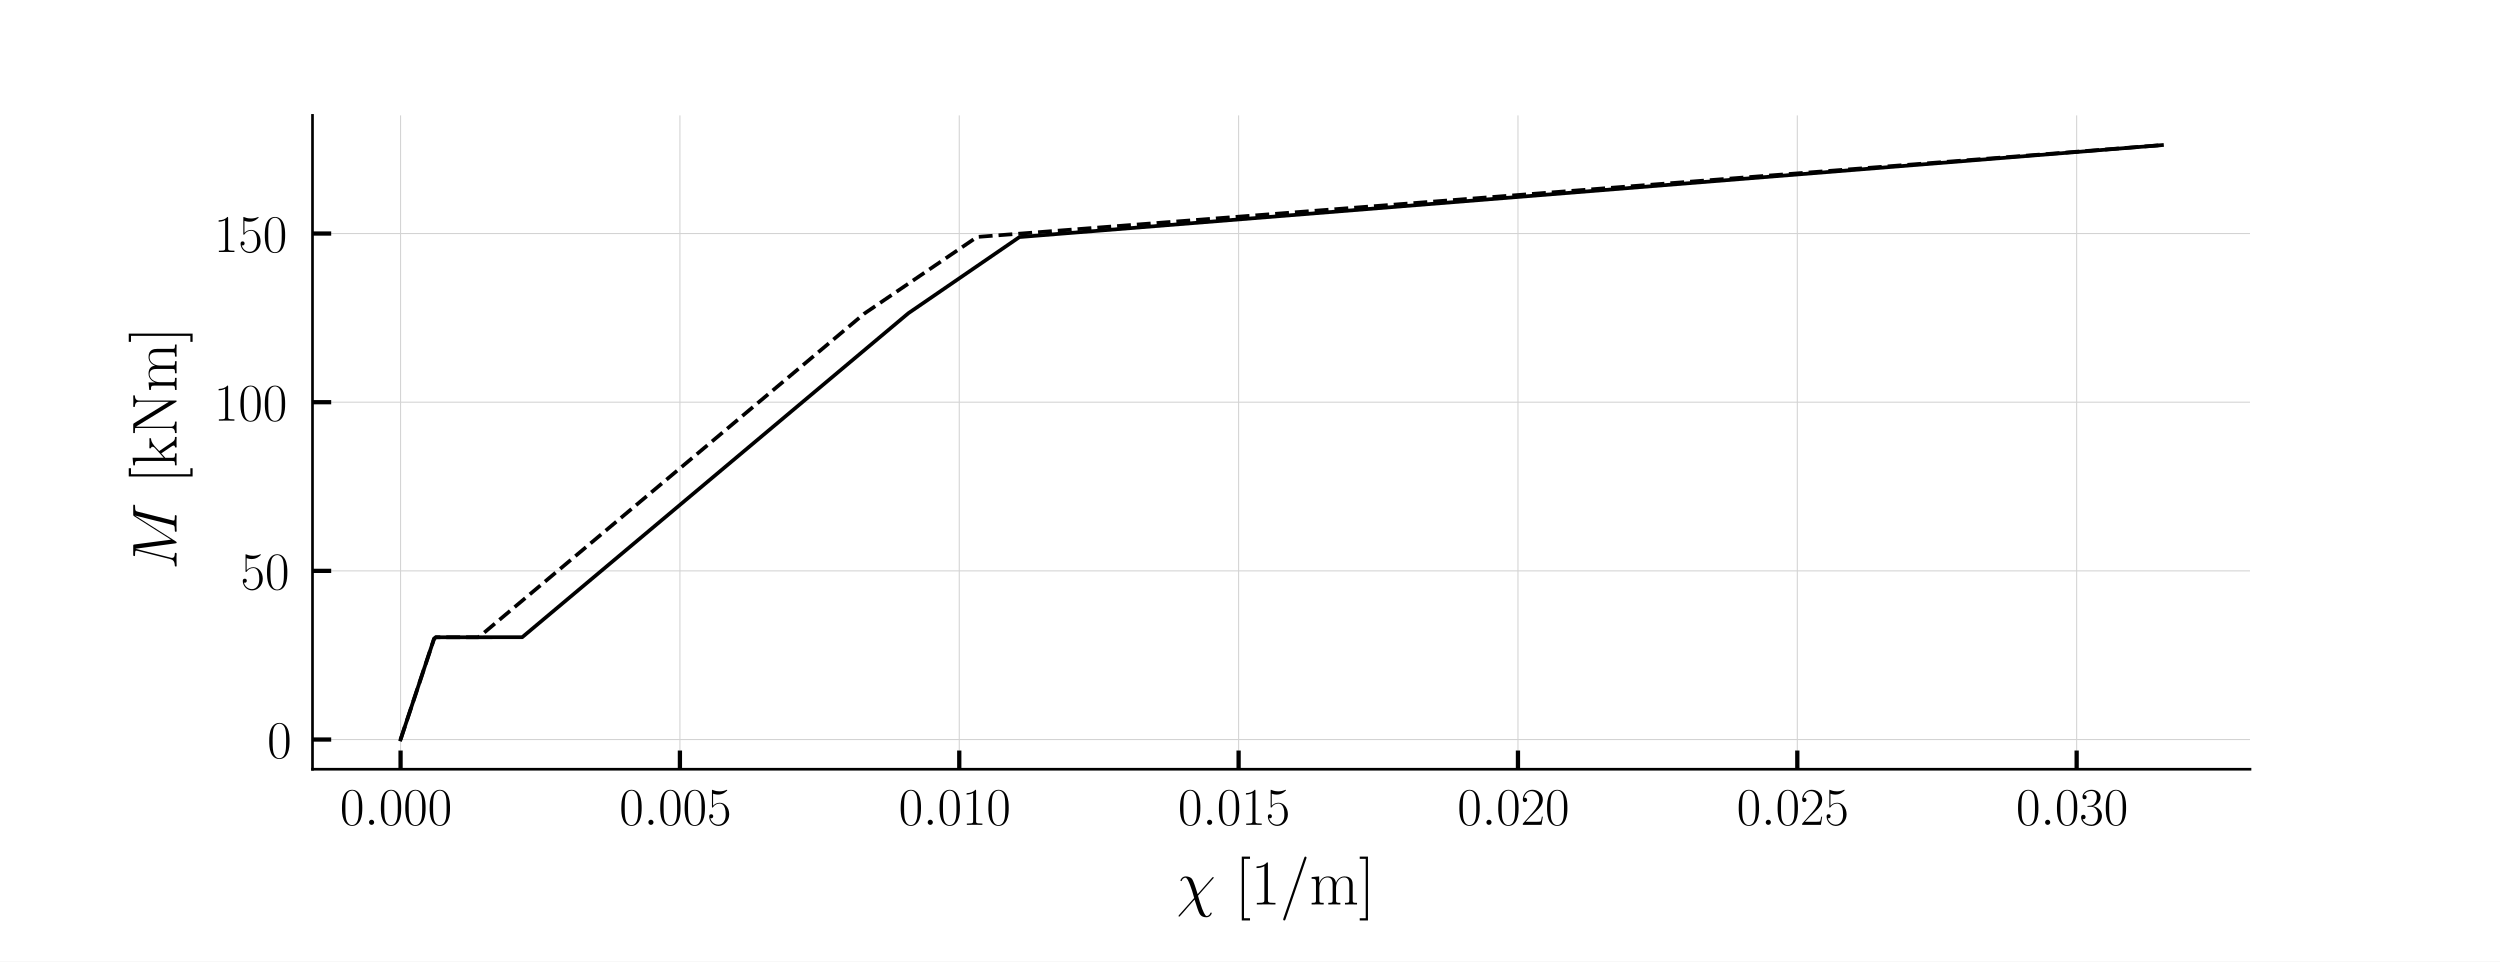
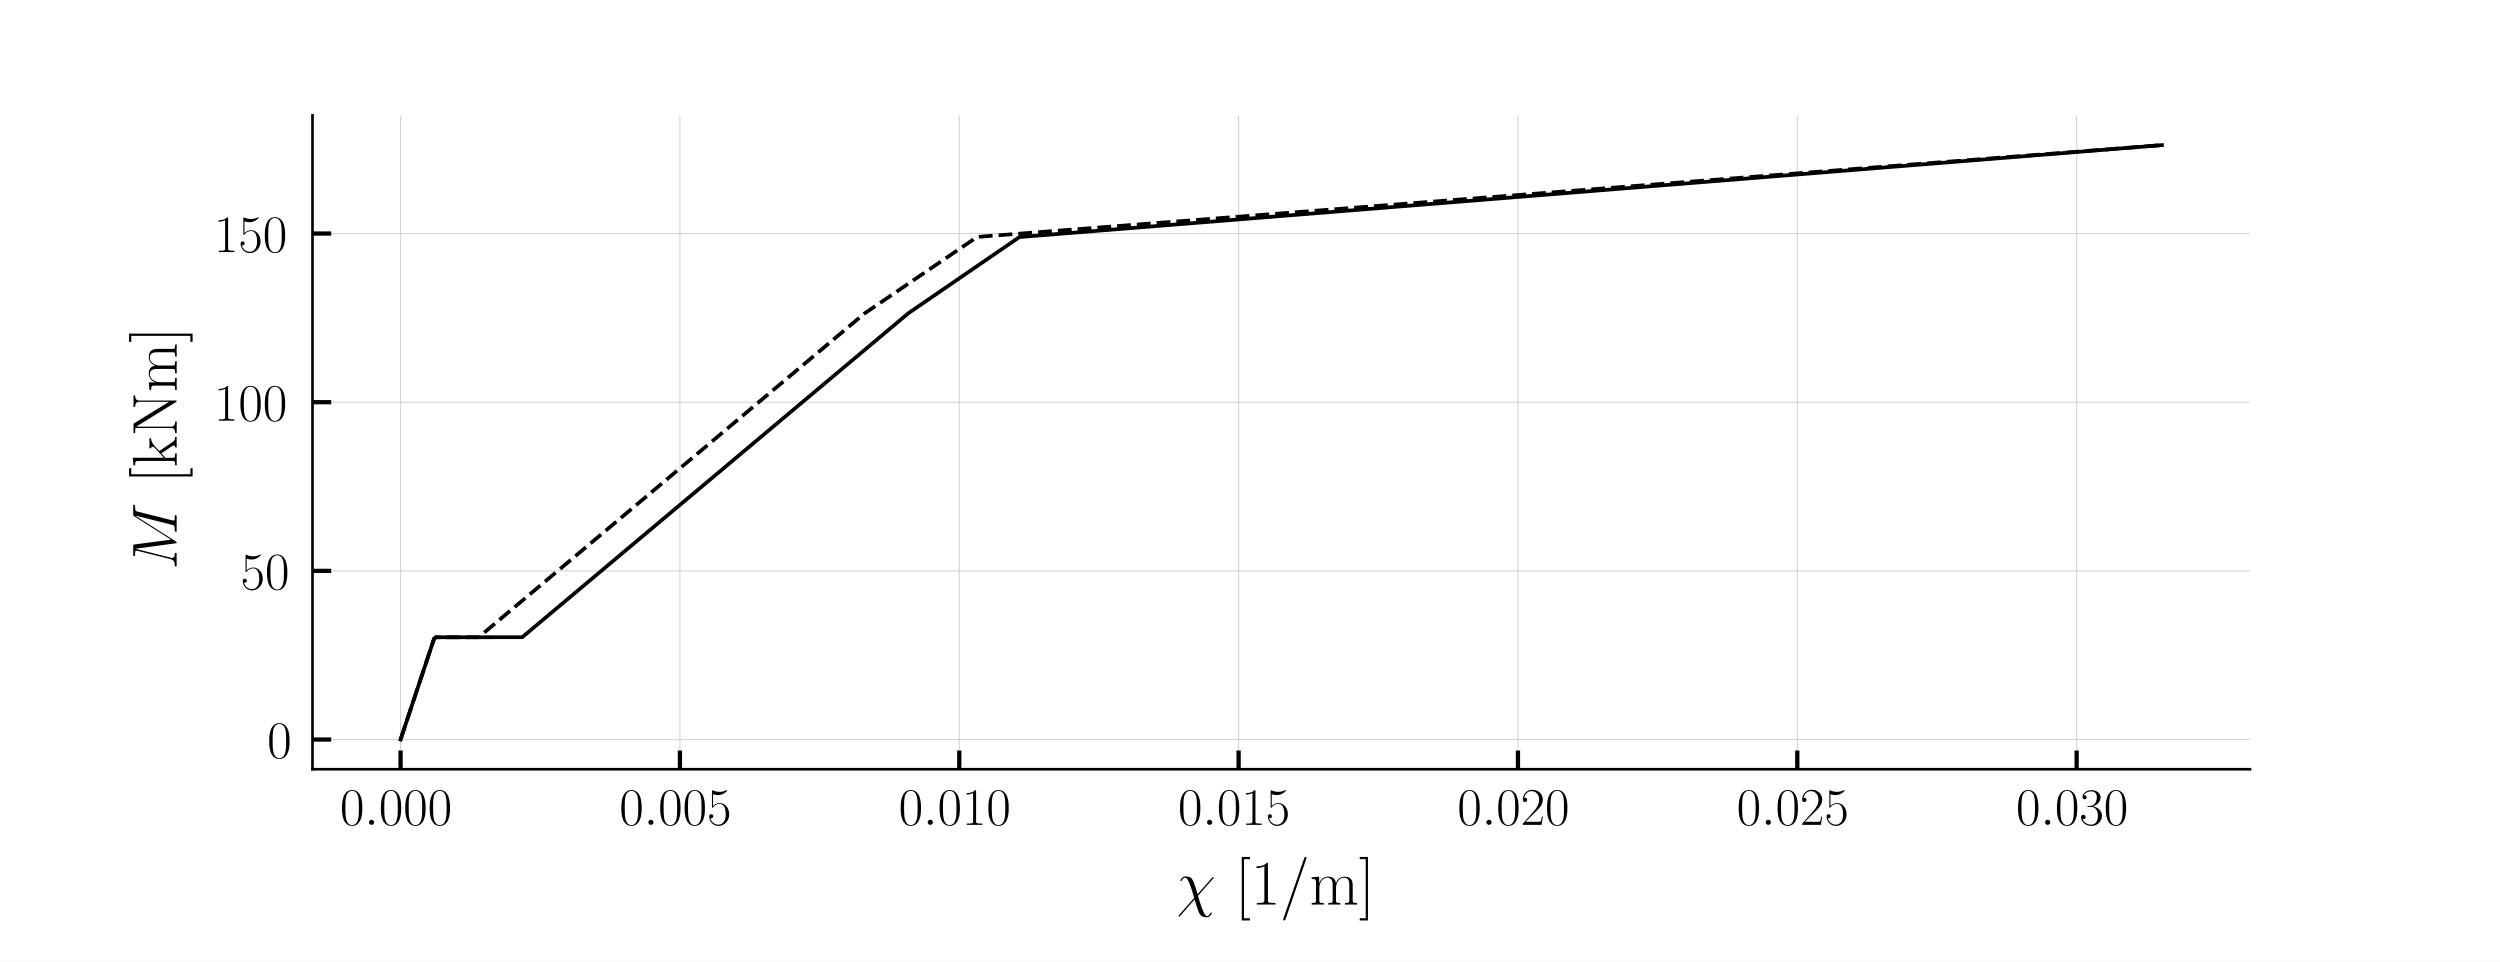
<svg xmlns="http://www.w3.org/2000/svg" xmlns:xlink="http://www.w3.org/1999/xlink" width="468pt" height="180pt" viewBox="0 0 468 180" version="1.1">
  <defs>
    <style type="text/css">*{stroke-linejoin: round; stroke-linecap: butt}</style>
  </defs>
  <g id="figure_1">
    <g id="patch_1">
      <path d="M 0 180  L 468 180  L 468 0  L 0 0  z " style="fill: #ffffff" />
    </g>
    <g id="axes_1">
      <g id="patch_2">
        <path d="M 58.5 144  L 421.2 144  L 421.2 21.6  L 58.5 21.6  z " style="fill: #ffffff" />
      </g>
      <g id="matplotlib.axis_1">
        <g id="xtick_1">
          <g id="line2d_1">
-             <path d="M 74.986 144  L 74.986 21.6  " clip-path="url(#p298afbfdef)" style="fill: none; stroke: #d3d3d3; stroke-width: 0.2; stroke-linecap: square" />
+             <path d="M 74.986 144  L 74.986 21.6  " clip-path="url(#pdfeb55c6a2)" style="fill: none; stroke: #d3d3d3; stroke-width: 0.2; stroke-linecap: square" />
          </g>
          <g id="line2d_2">
            <defs>
-               <path id="mcc8a94d8d7" d="M 0 0  L 0 -3.5  " style="stroke: #000000; stroke-width: 0.8" />
-             </defs>
-             <g>
-               <use xlink:href="#mcc8a94d8d7" x="74.986" y="144" style="stroke: #000000; stroke-width: 0.8" />
+               <path id="ma62c238b60" d="M 0 0  L 0 -3.5  " style="stroke: #000000; stroke-width: 0.8" />
+             </defs>
+             <g>
+               <use xlink:href="#ma62c238b60" x="74.986" y="144" style="stroke: #000000; stroke-width: 0.8" />
            </g>
          </g>
          <g id="text_1">
            <g transform="translate(63.63999 154.4185) scale(0.1 -0.1)">
              <defs>
-                 <path id="CMR17-30" d="M 2688 2038  C 2688 2430 2682 3099 2413 3613  C 2176 4063 1798 4224 1466 4224  C 1158 4224 768 4082 525 3620  C 269 3137 243 2539 243 2038  C 243 1671 250 1112 448 623  C 723 -39 1216 -128 1466 -128  C 1760 -128 2208 -7 2470 604  C 2662 1048 2688 1568 2688 2038  z M 1466 -26  C 1056 -26 813 328 723 816  C 653 1196 653 1749 653 2109  C 653 2604 653 3015 736 3407  C 858 3954 1216 4121 1466 4121  C 1728 4121 2067 3947 2189 3420  C 2272 3054 2278 2623 2278 2109  C 2278 1691 2278 1176 2202 797  C 2067 96 1690 -26 1466 -26  z " transform="scale(0.015625)" />
-                 <path id="CMMI12-3a" d="M 1178 307  C 1178 492 1024 620 870 620  C 685 620 557 467 557 313  C 557 128 710 0 864 0  C 1050 0 1178 153 1178 307  z " transform="scale(0.015625)" />
+                 <path id="CMR17-30" d="M 2688 2025  C 2688 2416 2682 3080 2413 3591  C 2176 4039 1798 4198 1466 4198  C 1158 4198 768 4058 525 3597  C 269 3118 243 2524 243 2025  C 243 1661 250 1106 448 619  C 723 -39 1216 -128 1466 -128  C 1760 -128 2208 -7 2470 600  C 2662 1042 2688 1559 2688 2025  z M 1466 -26  C 1056 -26 813 325 723 812  C 653 1188 653 1738 653 2096  C 653 2588 653 2997 736 3387  C 858 3929 1216 4096 1466 4096  C 1728 4096 2067 3923 2189 3400  C 2272 3036 2278 2607 2278 2096  C 2278 1680 2278 1169 2202 792  C 2067 95 1690 -26 1466 -26  z " transform="scale(0.015625)" />
+                 <path id="CMMI12-3a" d="M 1178 307  C 1178 492 1024 619 870 619  C 685 619 557 466 557 313  C 557 128 710 0 864 0  C 1050 0 1178 153 1178 307  z " transform="scale(0.015625)" />
              </defs>
              <use xlink:href="#CMR17-30" transform="scale(0.996264)" />
              <use xlink:href="#CMMI12-3a" transform="translate(45.69048 0) scale(0.996264)" />
              <use xlink:href="#CMR17-30" transform="translate(72.78765 0) scale(0.996264)" />
              <use xlink:href="#CMR17-30" transform="translate(118.4781 0) scale(0.996264)" />
              <use xlink:href="#CMR17-30" transform="translate(164.1686 0) scale(0.996264)" />
            </g>
          </g>
        </g>
        <g id="xtick_2">
          <g id="line2d_3">
-             <path d="M 127.28 144  L 127.28 21.6  " clip-path="url(#p298afbfdef)" style="fill: none; stroke: #d3d3d3; stroke-width: 0.2; stroke-linecap: square" />
+             <path d="M 127.28 144  L 127.28 21.6  " clip-path="url(#pdfeb55c6a2)" style="fill: none; stroke: #d3d3d3; stroke-width: 0.2; stroke-linecap: square" />
          </g>
          <g id="line2d_4">
            <g>
-               <use xlink:href="#mcc8a94d8d7" x="127.28" y="144" style="stroke: #000000; stroke-width: 0.8" />
+               <use xlink:href="#ma62c238b60" x="127.28" y="144" style="stroke: #000000; stroke-width: 0.8" />
            </g>
          </g>
          <g id="text_2">
            <g transform="translate(115.9338 154.4185) scale(0.1 -0.1)">
              <defs>
-                 <path id="CMR17-35" d="M 730 3750  C 794 3724 1056 3641 1325 3641  C 1920 3641 2246 3961 2432 4140  C 2432 4191 2432 4224 2394 4224  C 2387 4224 2374 4224 2323 4198  C 2099 4102 1837 4032 1517 4032  C 1325 4032 1037 4055 723 4191  C 653 4224 640 4224 634 4224  C 602 4224 595 4217 595 4090  L 595 2231  C 595 2113 595 2080 659 2080  C 691 2080 704 2093 736 2139  C 941 2435 1222 2560 1542 2560  C 1766 2560 2246 2415 2246 1293  C 2246 1087 2246 716 2054 422  C 1894 159 1645 25 1370 25  C 947 25 518 319 403 812  C 429 806 480 793 506 793  C 589 793 749 838 749 1036  C 749 1209 627 1280 506 1280  C 358 1280 262 1190 262 1011  C 262 454 704 -128 1382 -128  C 2042 -128 2669 441 2669 1267  C 2669 2054 2170 2662 1549 2662  C 1222 2662 947 2540 730 2304  L 730 3750  z " transform="scale(0.015625)" />
+                 <path id="CMR17-35" d="M 730 3692  C 794 3666 1056 3584 1325 3584  C 1920 3584 2246 3911 2432 4100  C 2432 4157 2432 4192 2394 4192  C 2387 4192 2374 4192 2323 4163  C 2099 4058 1837 3973 1517 3973  C 1325 3973 1037 3999 723 4139  C 653 4171 640 4171 634 4171  C 602 4171 595 4164 595 4037  L 595 2203  C 595 2089 595 2057 659 2057  C 691 2057 704 2070 736 2114  C 941 2401 1222 2522 1542 2522  C 1766 2522 2246 2382 2246 1289  C 2246 1085 2246 715 2054 421  C 1894 159 1645 25 1370 25  C 947 25 518 320 403 814  C 429 807 480 795 506 795  C 589 795 749 840 749 1038  C 749 1210 627 1280 506 1280  C 358 1280 262 1190 262 1011  C 262 454 704 -128 1382 -128  C 2042 -128 2669 440 2669 1264  C 2669 2030 2170 2624 1549 2624  C 1222 2624 947 2503 730 2274  L 730 3692  z " transform="scale(0.015625)" />
              </defs>
              <use xlink:href="#CMR17-30" transform="scale(0.996264)" />
              <use xlink:href="#CMMI12-3a" transform="translate(45.69048 0) scale(0.996264)" />
              <use xlink:href="#CMR17-30" transform="translate(72.78765 0) scale(0.996264)" />
              <use xlink:href="#CMR17-30" transform="translate(118.4781 0) scale(0.996264)" />
              <use xlink:href="#CMR17-35" transform="translate(164.1686 0) scale(0.996264)" />
            </g>
          </g>
        </g>
        <g id="xtick_3">
          <g id="line2d_5">
-             <path d="M 179.574 144  L 179.574 21.6  " clip-path="url(#p298afbfdef)" style="fill: none; stroke: #d3d3d3; stroke-width: 0.2; stroke-linecap: square" />
+             <path d="M 179.574 144  L 179.574 21.6  " clip-path="url(#pdfeb55c6a2)" style="fill: none; stroke: #d3d3d3; stroke-width: 0.2; stroke-linecap: square" />
          </g>
          <g id="line2d_6">
            <g>
-               <use xlink:href="#mcc8a94d8d7" x="179.574" y="144" style="stroke: #000000; stroke-width: 0.8" />
+               <use xlink:href="#ma62c238b60" x="179.574" y="144" style="stroke: #000000; stroke-width: 0.8" />
            </g>
          </g>
          <g id="text_3">
            <g transform="translate(168.2276 154.4185) scale(0.1 -0.1)">
              <defs>
-                 <path id="CMR17-31" d="M 1702 4083  C 1702 4217 1696 4224 1606 4224  C 1357 3927 979 3833 621 3820  C 602 3820 570 3820 563 3808  C 557 3795 557 3782 557 3648  C 755 3648 1088 3686 1344 3839  L 1344 467  C 1344 243 1331 166 781 166  L 589 166  L 589 0  C 896 6 1216 12 1523 12  C 1830 12 2150 6 2458 0  L 2458 166  L 2266 166  C 1715 166 1702 236 1702 467  L 1702 4083  z " transform="scale(0.015625)" />
+                 <path id="CMR17-31" d="M 1702 4058  C 1702 4192 1696 4192 1606 4192  C 1357 3916 979 3827 621 3827  C 602 3827 570 3827 563 3808  C 557 3795 557 3782 557 3648  C 755 3648 1088 3686 1344 3839  L 1344 461  C 1344 236 1331 160 781 160  L 589 160  L 589 0  C 896 0 1216 0 1523 0  C 1830 0 2150 0 2458 0  L 2458 160  L 2266 160  C 1715 160 1702 230 1702 458  L 1702 4058  z " transform="scale(0.015625)" />
              </defs>
              <use xlink:href="#CMR17-30" transform="scale(0.996264)" />
              <use xlink:href="#CMMI12-3a" transform="translate(45.69048 0) scale(0.996264)" />
              <use xlink:href="#CMR17-30" transform="translate(72.78765 0) scale(0.996264)" />
              <use xlink:href="#CMR17-31" transform="translate(118.4781 0) scale(0.996264)" />
              <use xlink:href="#CMR17-30" transform="translate(164.1686 0) scale(0.996264)" />
            </g>
          </g>
        </g>
        <g id="xtick_4">
          <g id="line2d_7">
-             <path d="M 231.868 144  L 231.868 21.6  " clip-path="url(#p298afbfdef)" style="fill: none; stroke: #d3d3d3; stroke-width: 0.2; stroke-linecap: square" />
+             <path d="M 231.868 144  L 231.868 21.6  " clip-path="url(#pdfeb55c6a2)" style="fill: none; stroke: #d3d3d3; stroke-width: 0.2; stroke-linecap: square" />
          </g>
          <g id="line2d_8">
            <g>
-               <use xlink:href="#mcc8a94d8d7" x="231.868" y="144" style="stroke: #000000; stroke-width: 0.8" />
+               <use xlink:href="#ma62c238b60" x="231.868" y="144" style="stroke: #000000; stroke-width: 0.8" />
            </g>
          </g>
          <g id="text_4">
            <g transform="translate(220.5214 154.4185) scale(0.1 -0.1)">
              <use xlink:href="#CMR17-30" transform="scale(0.996264)" />
              <use xlink:href="#CMMI12-3a" transform="translate(45.69048 0) scale(0.996264)" />
              <use xlink:href="#CMR17-30" transform="translate(72.78765 0) scale(0.996264)" />
              <use xlink:href="#CMR17-31" transform="translate(118.4781 0) scale(0.996264)" />
              <use xlink:href="#CMR17-35" transform="translate(164.1686 0) scale(0.996264)" />
            </g>
          </g>
        </g>
        <g id="xtick_5">
          <g id="line2d_9">
-             <path d="M 284.162 144  L 284.162 21.6  " clip-path="url(#p298afbfdef)" style="fill: none; stroke: #d3d3d3; stroke-width: 0.2; stroke-linecap: square" />
+             <path d="M 284.162 144  L 284.162 21.6  " clip-path="url(#pdfeb55c6a2)" style="fill: none; stroke: #d3d3d3; stroke-width: 0.2; stroke-linecap: square" />
          </g>
          <g id="line2d_10">
            <g>
-               <use xlink:href="#mcc8a94d8d7" x="284.162" y="144" style="stroke: #000000; stroke-width: 0.8" />
+               <use xlink:href="#ma62c238b60" x="284.162" y="144" style="stroke: #000000; stroke-width: 0.8" />
            </g>
          </g>
          <g id="text_5">
            <g transform="translate(272.8151 154.4185) scale(0.1 -0.1)">
              <defs>
-                 <path id="CMR17-32" d="M 2669 990  L 2554 990  C 2490 537 2438 460 2413 422  C 2381 371 1920 371 1830 371  L 602 371  C 832 620 1280 1073 1824 1596  C 2214 1966 2669 2400 2669 3033  C 2669 3788 2067 4224 1395 4224  C 691 4224 262 3603 262 3027  C 262 2777 448 2745 525 2745  C 589 2745 781 2783 781 3007  C 781 3206 614 3264 525 3264  C 486 3264 448 3257 422 3244  C 544 3788 915 4057 1306 4057  C 1862 4057 2227 3616 2227 3033  C 2227 2477 1901 1998 1536 1583  L 262 147  L 262 0  L 2515 0  L 2669 990  z " transform="scale(0.015625)" />
+                 <path id="CMR17-32" d="M 2669 989  L 2554 989  C 2490 536 2438 459 2413 420  C 2381 369 1920 369 1830 369  L 602 369  C 832 619 1280 1072 1824 1597  C 2214 1967 2669 2402 2669 3035  C 2669 3790 2067 4224 1395 4224  C 691 4224 262 3604 262 3030  C 262 2780 448 2748 525 2748  C 589 2748 781 2787 781 3010  C 781 3207 614 3264 525 3264  C 486 3264 448 3258 422 3245  C 544 3790 915 4058 1306 4058  C 1862 4058 2227 3617 2227 3035  C 2227 2479 1901 2000 1536 1584  L 262 146  L 262 0  L 2515 0  L 2669 989  z " transform="scale(0.015625)" />
              </defs>
              <use xlink:href="#CMR17-30" transform="scale(0.996264)" />
              <use xlink:href="#CMMI12-3a" transform="translate(45.69048 0) scale(0.996264)" />
              <use xlink:href="#CMR17-30" transform="translate(72.78765 0) scale(0.996264)" />
              <use xlink:href="#CMR17-32" transform="translate(118.4781 0) scale(0.996264)" />
              <use xlink:href="#CMR17-30" transform="translate(164.1686 0) scale(0.996264)" />
            </g>
          </g>
        </g>
        <g id="xtick_6">
          <g id="line2d_11">
-             <path d="M 336.455 144  L 336.455 21.6  " clip-path="url(#p298afbfdef)" style="fill: none; stroke: #d3d3d3; stroke-width: 0.2; stroke-linecap: square" />
+             <path d="M 336.455 144  L 336.455 21.6  " clip-path="url(#pdfeb55c6a2)" style="fill: none; stroke: #d3d3d3; stroke-width: 0.2; stroke-linecap: square" />
          </g>
          <g id="line2d_12">
            <g>
-               <use xlink:href="#mcc8a94d8d7" x="336.455" y="144" style="stroke: #000000; stroke-width: 0.8" />
+               <use xlink:href="#ma62c238b60" x="336.455" y="144" style="stroke: #000000; stroke-width: 0.8" />
            </g>
          </g>
          <g id="text_6">
            <g transform="translate(325.1089 154.4185) scale(0.1 -0.1)">
              <use xlink:href="#CMR17-30" transform="scale(0.996264)" />
              <use xlink:href="#CMMI12-3a" transform="translate(45.69048 0) scale(0.996264)" />
              <use xlink:href="#CMR17-30" transform="translate(72.78765 0) scale(0.996264)" />
              <use xlink:href="#CMR17-32" transform="translate(118.4781 0) scale(0.996264)" />
              <use xlink:href="#CMR17-35" transform="translate(164.1686 0) scale(0.996264)" />
            </g>
          </g>
        </g>
        <g id="xtick_7">
          <g id="line2d_13">
-             <path d="M 388.749 144  L 388.749 21.6  " clip-path="url(#p298afbfdef)" style="fill: none; stroke: #d3d3d3; stroke-width: 0.2; stroke-linecap: square" />
+             <path d="M 388.749 144  L 388.749 21.6  " clip-path="url(#pdfeb55c6a2)" style="fill: none; stroke: #d3d3d3; stroke-width: 0.2; stroke-linecap: square" />
          </g>
          <g id="line2d_14">
            <g>
-               <use xlink:href="#mcc8a94d8d7" x="388.749" y="144" style="stroke: #000000; stroke-width: 0.8" />
+               <use xlink:href="#ma62c238b60" x="388.749" y="144" style="stroke: #000000; stroke-width: 0.8" />
            </g>
          </g>
          <g id="text_7">
            <g transform="translate(377.4027 154.4185) scale(0.1 -0.1)">
              <defs>
-                 <path id="CMR17-33" d="M 1414 2176  C 1984 2176 2234 1673 2234 1094  C 2234 322 1824 25 1453 25  C 1114 25 563 193 390 691  C 422 678 454 678 486 678  C 640 678 755 780 755 947  C 755 1132 614 1216 486 1216  C 378 1216 211 1164 211 927  C 211 335 787 -128 1466 -128  C 2176 -128 2720 432 2720 1087  C 2720 1718 2208 2176 1600 2246  C 2086 2347 2554 2776 2554 3353  C 2554 3856 2048 4224 1472 4224  C 890 4224 378 3862 378 3347  C 378 3123 544 3084 627 3084  C 762 3084 877 3167 877 3334  C 877 3500 762 3584 627 3584  C 602 3584 570 3584 544 3571  C 730 3999 1235 4076 1459 4076  C 1683 4076 2106 3966 2106 3347  C 2106 3167 2080 2851 1862 2574  C 1670 2329 1453 2316 1242 2297  C 1210 2297 1062 2284 1037 2284  C 992 2278 966 2272 966 2227  C 966 2182 973 2176 1101 2176  L 1414 2176  z " transform="scale(0.015625)" />
+                 <path id="CMR17-33" d="M 1414 2157  C 1984 2157 2234 1662 2234 1090  C 2234 320 1824 25 1453 25  C 1114 25 563 194 390 693  C 422 680 454 680 486 680  C 640 680 755 782 755 948  C 755 1133 614 1216 486 1216  C 378 1216 211 1165 211 926  C 211 335 787 -128 1466 -128  C 2176 -128 2720 430 2720 1085  C 2720 1707 2208 2157 1600 2227  C 2086 2328 2554 2756 2554 3329  C 2554 3820 2048 4179 1472 4179  C 890 4179 378 3829 378 3329  C 378 3110 544 3072 627 3072  C 762 3072 877 3155 877 3321  C 877 3486 762 3569 627 3569  C 602 3569 570 3569 544 3557  C 730 3959 1235 4032 1459 4032  C 1683 4032 2106 3925 2106 3320  C 2106 3143 2080 2828 1862 2550  C 1670 2304 1453 2304 1242 2284  C 1210 2284 1062 2269 1037 2269  C 992 2263 966 2257 966 2208  C 966 2163 973 2157 1101 2157  L 1414 2157  z " transform="scale(0.015625)" />
              </defs>
              <use xlink:href="#CMR17-30" transform="scale(0.996264)" />
              <use xlink:href="#CMMI12-3a" transform="translate(45.69048 0) scale(0.996264)" />
              <use xlink:href="#CMR17-30" transform="translate(72.78765 0) scale(0.996264)" />
              <use xlink:href="#CMR17-33" transform="translate(118.4781 0) scale(0.996264)" />
              <use xlink:href="#CMR17-30" transform="translate(164.1686 0) scale(0.996264)" />
            </g>
          </g>
        </g>
        <g id="text_8">
          <g transform="translate(220.2501 169.3221) scale(0.12 -0.12)">
            <defs>
-               <path id="CMMI12-1f" d="M 2112 1035  C 1939 1562 1978 1511 1818 1956  C 1619 2503 1568 2547 1478 2636  C 1363 2739 1146 2816 922 2816  C 563 2816 390 2484 390 2401  C 390 2363 422 2344 461 2344  C 512 2344 525 2376 531 2401  C 627 2649 826 2687 883 2687  C 1069 2687 1248 2230 1363 1925  C 1517 1537 1594 1270 1766 653  L 256 -1050  C 198 -1120 198 -1146 198 -1152  C 198 -1204 230 -1216 256 -1216  C 282 -1216 301 -1204 320 -1184  C 499 -1006 896 -535 1062 -345  L 1805 494  C 2118 -479 2118 -491 2214 -727  C 2317 -968 2451 -1280 2995 -1280  C 3360 -1280 3526 -955 3526 -866  C 3526 -822 3488 -809 3456 -809  C 3405 -809 3398 -835 3379 -886  C 3309 -1064 3142 -1152 3040 -1152  C 2957 -1152 2854 -1152 2573 -447  C 2406 -21 2259 487 2150 882  L 3667 2598  C 3718 2655 3725 2662 3725 2687  C 3725 2732 3693 2752 3661 2752  C 3642 2752 3622 2752 3558 2681  L 2112 1035  z " transform="scale(0.015625)" />
-               <path id="CMR17-5b" d="M 1504 -1600  L 1504 -1376  L 902 -1376  L 902 4575  L 1504 4575  L 1504 4800  L 678 4800  L 678 -1600  L 1504 -1600  z " transform="scale(0.015625)" />
-               <path id="CMR17-2f" d="M 2605 4575  C 2637 4658 2637 4671 2637 4684  C 2637 4761 2579 4800 2528 4800  C 2451 4800 2426 4748 2400 4671  L 326 -1376  C 294 -1460 294 -1472 294 -1485  C 294 -1562 352 -1600 403 -1600  C 480 -1600 506 -1549 531 -1472  L 2605 4575  z " transform="scale(0.015625)" />
-               <path id="CMR17-6d" d="M 4326 1954  C 4326 2276 4269 2816 3507 2816  C 3072 2816 2771 2520 2656 2173  L 2650 2173  C 2573 2700 2195 2816 1837 2816  C 1331 2816 1069 2424 973 2166  L 966 2166  L 966 2816  L 211 2745  L 211 2578  C 589 2578 646 2540 646 2231  L 646 443  C 646 198 621 166 211 166  L 211 0  C 365 12 646 12 813 12  C 979 12 1267 12 1421 0  L 1421 166  C 1011 166 986 192 986 443  L 986 1678  C 986 2269 1344 2713 1792 2713  C 2266 2713 2317 2289 2317 1980  L 2317 443  C 2317 198 2291 166 1882 166  L 1882 0  C 2035 12 2317 12 2483 12  C 2650 12 2938 12 3091 0  L 3091 166  C 2682 166 2656 192 2656 443  L 2656 1678  C 2656 2269 3014 2713 3462 2713  C 3936 2713 3987 2289 3987 1980  L 3987 443  C 3987 198 3962 166 3552 166  L 3552 0  C 3706 12 3987 12 4154 12  C 4320 12 4608 12 4762 0  L 4762 166  C 4352 166 4326 192 4326 443  L 4326 1954  z " transform="scale(0.015625)" />
-               <path id="CMR17-5d" d="M 915 4800  L 90 4800  L 90 4575  L 691 4575  L 691 -1376  L 90 -1376  L 90 -1600  L 915 -1600  L 915 4800  z " transform="scale(0.015625)" />
+               <path id="CMMI12-1f" d="M 2112 1039  C 1939 1566 1978 1515 1818 1959  C 1619 2505 1568 2550 1478 2639  C 1363 2740 1146 2816 922 2816  C 563 2816 390 2486 390 2403  C 390 2365 422 2346 461 2346  C 512 2346 525 2378 531 2403  C 627 2651 826 2689 883 2689  C 1069 2689 1248 2232 1363 1928  C 1517 1540 1594 1273 1766 657  L 256 -1049  C 198 -1119 198 -1144 198 -1151  C 198 -1202 230 -1215 256 -1215  C 282 -1215 301 -1202 320 -1183  C 499 -1004 896 -533 1062 -342  L 1805 499  C 2118 -479 2118 -492 2214 -727  C 2317 -968 2451 -1280 2995 -1280  C 3360 -1280 3526 -955 3526 -866  C 3526 -822 3488 -809 3456 -809  C 3405 -809 3398 -835 3379 -886  C 3309 -1063 3142 -1152 3040 -1152  C 2957 -1152 2854 -1152 2573 -447  C 2406 -21 2259 486 2150 880  L 3667 2594  C 3718 2652 3725 2658 3725 2683  C 3725 2727 3693 2746 3661 2746  C 3642 2746 3622 2746 3558 2677  L 2112 1039  z " transform="scale(0.015625)" />
+               <path id="CMR17-5b" d="M 1504 -1600  L 1504 -1377  L 902 -1377  L 902 4544  L 1504 4544  L 1504 4767  L 678 4767  L 678 -1600  L 1504 -1600  z " transform="scale(0.015625)" />
+               <path id="CMR17-2f" d="M 2605 4545  C 2637 4627 2637 4640 2637 4653  C 2637 4729 2579 4768 2528 4768  C 2451 4768 2426 4717 2400 4640  L 326 -1377  C 294 -1460 294 -1473 294 -1486  C 294 -1562 352 -1600 403 -1600  C 480 -1600 506 -1549 531 -1473  L 2605 4545  z " transform="scale(0.015625)" />
+               <path id="CMR17-6d" d="M 4326 1933  C 4326 2252 4269 2790 3507 2790  C 3072 2790 2771 2496 2656 2151  L 2650 2151  C 2573 2676 2195 2790 1837 2790  C 1331 2790 1069 2400 973 2144  L 966 2144  L 966 2790  L 211 2720  L 211 2554  C 589 2554 646 2515 646 2208  L 646 428  C 646 184 621 153 211 153  L 211 -13  C 365 0 646 0 813 0  C 979 0 1267 0 1421 -13  L 1421 153  C 1011 153 986 178 986 428  L 986 1658  C 986 2247 1344 2688 1792 2688  C 2266 2688 2317 2266 2317 1958  L 2317 428  C 2317 184 2291 153 1882 153  L 1882 -13  C 2035 0 2317 0 2483 0  C 2650 0 2938 0 3091 -13  L 3091 153  C 2682 153 2656 178 2656 428  L 2656 1658  C 2656 2247 3014 2688 3462 2688  C 3936 2688 3987 2266 3987 1958  L 3987 428  C 3987 184 3962 153 3552 153  L 3552 -13  C 3706 0 3987 0 4154 0  C 4320 0 4608 0 4762 -13  L 4762 153  C 4352 153 4326 178 4326 428  L 4326 1933  z " transform="scale(0.015625)" />
+               <path id="CMR17-5d" d="M 915 4767  L 90 4767  L 90 4544  L 691 4544  L 691 -1377  L 90 -1377  L 90 -1600  L 915 -1600  L 915 4767  z " transform="scale(0.015625)" />
            </defs>
            <use xlink:href="#CMMI12-1f" transform="scale(0.996264)" />
            <use xlink:href="#CMR17-5b" transform="translate(91.18892 0) scale(0.996264)" />
            <use xlink:href="#CMR17-31" transform="translate(116.06 0) scale(0.996264)" />
            <use xlink:href="#CMR17-2f" transform="translate(161.7505 0) scale(0.996264)" />
            <use xlink:href="#CMR17-6d" transform="translate(207.4409 0) scale(0.996264)" />
            <use xlink:href="#CMR17-5d" transform="translate(284.3605 0) scale(0.996264)" />
          </g>
        </g>
      </g>
      <g id="matplotlib.axis_2">
        <g id="ytick_1">
          <g id="line2d_15">
-             <path d="M 58.5 138.436  L 421.2 138.436  " clip-path="url(#p298afbfdef)" style="fill: none; stroke: #d3d3d3; stroke-width: 0.2; stroke-linecap: square" />
+             <path d="M 58.5 138.436  L 421.2 138.436  " clip-path="url(#pdfeb55c6a2)" style="fill: none; stroke: #d3d3d3; stroke-width: 0.2; stroke-linecap: square" />
          </g>
          <g id="line2d_16">
            <defs>
-               <path id="m0fe8c2d1a6" d="M 0 0  L 3.5 0  " style="stroke: #000000; stroke-width: 0.8" />
-             </defs>
-             <g>
-               <use xlink:href="#m0fe8c2d1a6" x="58.5" y="138.436" style="stroke: #000000; stroke-width: 0.8" />
+               <path id="m2f6689d89e" d="M 0 0  L 3.5 0  " style="stroke: #000000; stroke-width: 0.8" />
+             </defs>
+             <g>
+               <use xlink:href="#m2f6689d89e" x="58.5" y="138.436" style="stroke: #000000; stroke-width: 0.8" />
            </g>
          </g>
          <g id="text_9">
            <g transform="translate(50.01866 141.8956) scale(0.1 -0.1)">
              <use xlink:href="#CMR17-30" transform="scale(0.996264)" />
            </g>
          </g>
        </g>
        <g id="ytick_2">
          <g id="line2d_17">
-             <path d="M 58.5 106.865  L 421.2 106.865  " clip-path="url(#p298afbfdef)" style="fill: none; stroke: #d3d3d3; stroke-width: 0.2; stroke-linecap: square" />
+             <path d="M 58.5 106.865  L 421.2 106.865  " clip-path="url(#pdfeb55c6a2)" style="fill: none; stroke: #d3d3d3; stroke-width: 0.2; stroke-linecap: square" />
          </g>
          <g id="line2d_18">
            <g>
-               <use xlink:href="#m0fe8c2d1a6" x="58.5" y="106.865" style="stroke: #000000; stroke-width: 0.8" />
+               <use xlink:href="#m2f6689d89e" x="58.5" y="106.865" style="stroke: #000000; stroke-width: 0.8" />
            </g>
          </g>
          <g id="text_10">
            <g transform="translate(45.03733 110.324) scale(0.1 -0.1)">
              <use xlink:href="#CMR17-35" transform="scale(0.996264)" />
              <use xlink:href="#CMR17-30" transform="translate(45.69048 0) scale(0.996264)" />
            </g>
          </g>
        </g>
        <g id="ytick_3">
          <g id="line2d_19">
-             <path d="M 58.5 75.293  L 421.2 75.293  " clip-path="url(#p298afbfdef)" style="fill: none; stroke: #d3d3d3; stroke-width: 0.2; stroke-linecap: square" />
+             <path d="M 58.5 75.293  L 421.2 75.293  " clip-path="url(#pdfeb55c6a2)" style="fill: none; stroke: #d3d3d3; stroke-width: 0.2; stroke-linecap: square" />
          </g>
          <g id="line2d_20">
            <g>
-               <use xlink:href="#m0fe8c2d1a6" x="58.5" y="75.293" style="stroke: #000000; stroke-width: 0.8" />
+               <use xlink:href="#m2f6689d89e" x="58.5" y="75.293" style="stroke: #000000; stroke-width: 0.8" />
            </g>
          </g>
          <g id="text_11">
            <g transform="translate(40.05599 78.75235) scale(0.1 -0.1)">
              <use xlink:href="#CMR17-31" transform="scale(0.996264)" />
              <use xlink:href="#CMR17-30" transform="translate(45.69048 0) scale(0.996264)" />
              <use xlink:href="#CMR17-30" transform="translate(91.38095 0) scale(0.996264)" />
            </g>
          </g>
        </g>
        <g id="ytick_4">
          <g id="line2d_21">
-             <path d="M 58.5 43.721  L 421.2 43.721  " clip-path="url(#p298afbfdef)" style="fill: none; stroke: #d3d3d3; stroke-width: 0.2; stroke-linecap: square" />
+             <path d="M 58.5 43.721  L 421.2 43.721  " clip-path="url(#pdfeb55c6a2)" style="fill: none; stroke: #d3d3d3; stroke-width: 0.2; stroke-linecap: square" />
          </g>
          <g id="line2d_22">
            <g>
-               <use xlink:href="#m0fe8c2d1a6" x="58.5" y="43.721" style="stroke: #000000; stroke-width: 0.8" />
+               <use xlink:href="#m2f6689d89e" x="58.5" y="43.721" style="stroke: #000000; stroke-width: 0.8" />
            </g>
          </g>
          <g id="text_12">
            <g transform="translate(40.05599 47.18072) scale(0.1 -0.1)">
              <use xlink:href="#CMR17-31" transform="scale(0.996264)" />
              <use xlink:href="#CMR17-35" transform="translate(45.69048 0) scale(0.996264)" />
              <use xlink:href="#CMR17-30" transform="translate(91.38095 0) scale(0.996264)" />
            </g>
          </g>
        </g>
        <g id="text_13">
          <g transform="translate(33.0672 106.6437) rotate(-90) scale(0.12 -0.12)">
            <defs>
-               <path id="CMMI12-4d" d="M 5811 3886  C 5869 4102 5882 4166 6336 4166  C 6458 4166 6515 4166 6515 4287  C 6515 4352 6470 4352 6349 4352  L 5581 4352  C 5421 4352 5414 4345 5344 4243  L 3008 567  L 2528 4211  C 2509 4352 2502 4352 2336 4352  L 1542 4352  C 1421 4352 1363 4352 1363 4230  C 1363 4166 1421 4166 1517 4166  C 1907 4166 1907 4115 1907 4045  C 1907 4032 1907 3994 1882 3898  L 1062 650  C 986 344 838 204 410 185  C 390 185 314 179 314 70  C 314 0 371 0 397 0  C 525 0 851 12 979 12  L 1286 12  C 1376 12 1485 0 1574 0  C 1619 0 1690 0 1690 121  C 1690 179 1626 185 1600 185  C 1389 191 1184 230 1184 459  C 1184 523 1184 529 1210 618  L 2093 4128  L 2099 4128  L 2630 172  C 2650 19 2656 0 2714 0  C 2784 0 2816 51 2848 108  L 5421 4159  L 5427 4159  L 4499 472  C 4442 249 4429 185 3981 185  C 3859 185 3795 185 3795 70  C 3795 0 3853 0 3891 0  C 4000 0 4128 12 4237 12  L 4992 12  C 5101 12 5235 0 5344 0  C 5395 0 5466 0 5466 121  C 5466 185 5408 185 5312 185  C 4922 185 4922 236 4922 300  C 4922 306 4922 351 4934 402  L 5811 3886  z " transform="scale(0.015625)" />
-               <path id="CMR17-6b" d="M 1670 1679  C 1664 1692 1632 1730 1632 1749  C 1632 1762 2086 2175 2144 2226  C 2509 2532 2739 2563 2906 2570  L 2906 2735  C 2867 2735 2854 2735 2848 2729  L 2534 2722  C 2355 2722 2080 2722 1907 2735  L 1907 2570  C 1997 2563 2061 2513 2061 2423  C 2061 2296 1933 2175 1926 2175  L 960 1298  L 960 4416  L 198 4345  L 198 4179  C 576 4179 634 4141 634 3835  L 634 439  C 634 198 608 166 198 166  L 198 0  C 352 12 634 12 794 12  C 954 12 1235 12 1389 0  L 1389 166  C 979 166 954 191 954 439  L 954 1139  L 1395 1540  L 2042 586  C 2118 471 2182 382 2182 299  C 2182 185 2067 166 1990 166  L 1990 0  C 2144 12 2419 12 2579 12  C 2694 12 2931 6 3040 0  L 3040 166  C 2739 166 2669 223 2477 503  L 1670 1679  z " transform="scale(0.015625)" />
-               <path id="CMR17-4e" d="M 1312 4275  C 1267 4345 1261 4352 1139 4352  L 326 4352  L 326 4185  L 448 4185  C 704 4185 819 4153 838 4147  L 838 624  C 838 465 838 166 326 166  L 326 0  C 474 12 742 12 902 12  C 1062 12 1331 12 1478 0  L 1478 166  C 966 166 966 465 966 624  L 966 4057  C 1011 4019 1011 4007 1056 3943  L 3430 76  C 3475 0 3494 0 3526 0  C 3590 0 3590 19 3590 140  L 3590 3726  C 3590 3885 3590 4185 4102 4185  L 4102 4352  C 3955 4339 3686 4339 3526 4339  C 3366 4339 3098 4339 2950 4352  L 2950 4185  C 3462 4185 3462 3885 3462 3726  L 3462 777  L 1312 4275  z " transform="scale(0.015625)" />
+               <path id="CMMI12-4d" d="M 5811 3886  C 5869 4103 5882 4167 6336 4167  C 6458 4167 6515 4167 6515 4288  C 6515 4352 6470 4352 6349 4352  L 5581 4352  C 5421 4352 5414 4346 5344 4243  L 3008 562  L 2528 4211  C 2509 4352 2502 4352 2336 4352  L 1542 4352  C 1421 4352 1363 4352 1363 4231  C 1363 4167 1421 4167 1517 4167  C 1907 4167 1907 4116 1907 4046  C 1907 4034 1907 3995 1882 3899  L 1062 634  C 986 327 838 186 410 186  C 390 186 314 186 314 73  C 314 0 371 0 397 0  C 525 0 851 0 979 0  L 1286 0  C 1376 0 1485 0 1574 0  C 1619 0 1690 0 1690 122  C 1690 180 1626 186 1600 186  C 1389 186 1184 224 1184 454  C 1184 518 1184 524 1210 613  L 2093 4129  L 2099 4129  L 2630 172  C 2650 19 2656 0 2714 0  C 2784 0 2816 51 2848 109  L 5421 4161  L 5427 4161  L 4499 473  C 4442 250 4429 186 3981 186  C 3859 186 3795 186 3795 70  C 3795 0 3853 0 3891 0  C 4000 0 4128 0 4237 0  L 4992 0  C 5101 0 5235 0 5344 0  C 5395 0 5466 0 5466 122  C 5466 186 5408 186 5312 186  C 4922 186 4922 234 4922 294  C 4922 301 4922 345 4934 396  L 5811 3886  z " transform="scale(0.015625)" />
+               <path id="CMR17-6b" d="M 1670 1673  C 1664 1686 1632 1724 1632 1743  C 1632 1756 2086 2171 2144 2222  C 2509 2528 2739 2560 2906 2560  L 2906 2733  C 2867 2733 2854 2733 2848 2720  L 2534 2720  C 2355 2720 2080 2720 1907 2733  L 1907 2566  C 1997 2559 2061 2508 2061 2419  C 2061 2291 1933 2170 1926 2170  L 960 1289  L 960 4396  L 198 4326  L 198 4160  C 576 4160 634 4122 634 3817  L 634 426  C 634 184 608 153 198 153  L 198 -13  C 352 0 634 0 794 0  C 954 0 1235 0 1389 -13  L 1389 153  C 979 153 954 178 954 428  L 954 1130  L 1395 1532  L 2042 574  C 2118 459 2182 369 2182 286  C 2182 172 2067 153 1990 153  L 1990 -13  C 2144 0 2419 0 2579 0  C 2694 0 2931 0 3040 0  L 3040 153  C 2739 153 2669 210 2477 491  L 1670 1673  z " transform="scale(0.015625)" />
+               <path id="CMR17-4e" d="M 1312 4250  C 1267 4320 1261 4320 1139 4320  L 326 4320  L 326 4160  L 448 4160  C 704 4160 819 4129 838 4122  L 838 610  C 838 451 838 153 326 153  L 326 -13  C 474 0 742 0 902 0  C 1062 0 1331 0 1478 -13  L 1478 153  C 966 153 966 451 966 610  L 966 4033  C 1011 3995 1011 3982 1056 3919  L 3430 76  C 3475 0 3494 0 3526 0  C 3590 0 3590 19 3590 139  L 3590 3705  C 3590 3863 3590 4160 4102 4160  L 4102 4326  C 3955 4320 3686 4320 3526 4320  C 3366 4320 3098 4320 2950 4326  L 2950 4160  C 3462 4160 3462 3862 3462 3703  L 3462 763  L 1312 4250  z " transform="scale(0.015625)" />
            </defs>
            <use xlink:href="#CMMI12-4d" transform="scale(0.996264)" />
            <use xlink:href="#CMR17-5b" transform="translate(134.856 0) scale(0.996264)" />
            <use xlink:href="#CMR17-6b" transform="translate(159.7271 0) scale(0.996264)" />
            <use xlink:href="#CMR17-4e" transform="translate(208.02 0) scale(0.996264)" />
            <use xlink:href="#CMR17-6d" transform="translate(277.0924 0) scale(0.996264)" />
            <use xlink:href="#CMR17-5d" transform="translate(354.012 0) scale(0.996264)" />
          </g>
        </g>
      </g>
      <g id="line2d_23">
-         <path d="M 74.986 138.436  L 81.257 119.572  L 81.588 119.3  L 97.76 119.284  L 170.043 58.638  L 190.836 44.379  L 197.768 43.816  L 404.714 27.164  L 404.714 27.164  " clip-path="url(#p298afbfdef)" style="fill: none; stroke: #000000; stroke-width: 0.7; stroke-linecap: square" />
+         <path d="M 74.986 138.436  L 81.257 119.572  L 81.588 119.3  L 97.76 119.284  L 170.043 58.638  L 190.836 44.379  L 197.768 43.816  L 404.714 27.164  L 404.714 27.164  " clip-path="url(#pdfeb55c6a2)" style="fill: none; stroke: #000000; stroke-width: 0.7; stroke-linecap: square" />
      </g>
      <g id="line2d_24">
-         <path d="M 74.986 138.436  L 81.257 119.572  L 81.588 119.3  L 89.509 119.3  L 90.169 118.817  L 161.791 58.71  L 182.915 44.356  L 404.714 27.164  L 404.714 27.164  " clip-path="url(#p298afbfdef)" style="fill: none; stroke-dasharray: 2.59,1.12; stroke-dashoffset: 0; stroke: #000000; stroke-width: 0.7" />
+         <path d="M 74.986 138.436  L 81.257 119.572  L 81.588 119.3  L 89.509 119.3  L 90.169 118.817  L 161.791 58.71  L 182.915 44.356  L 404.714 27.164  L 404.714 27.164  " clip-path="url(#pdfeb55c6a2)" style="fill: none; stroke-dasharray: 2.59,1.12; stroke-dashoffset: 0; stroke: #000000; stroke-width: 0.7" />
      </g>
      <g id="patch_3">
        <path d="M 58.5 144  L 58.5 21.6  " style="fill: none; stroke: #000000; stroke-width: 0.5; stroke-linejoin: miter; stroke-linecap: square" />
      </g>
      <g id="patch_4">
        <path d="M 58.5 144  L 421.2 144  " style="fill: none; stroke: #000000; stroke-width: 0.5; stroke-linejoin: miter; stroke-linecap: square" />
      </g>
    </g>
  </g>
  <defs>
-     <clipPath id="p298afbfdef">
+     <clipPath id="pdfeb55c6a2">
      <rect x="58.5" y="21.6" width="362.7" height="122.4" />
    </clipPath>
  </defs>
</svg>
